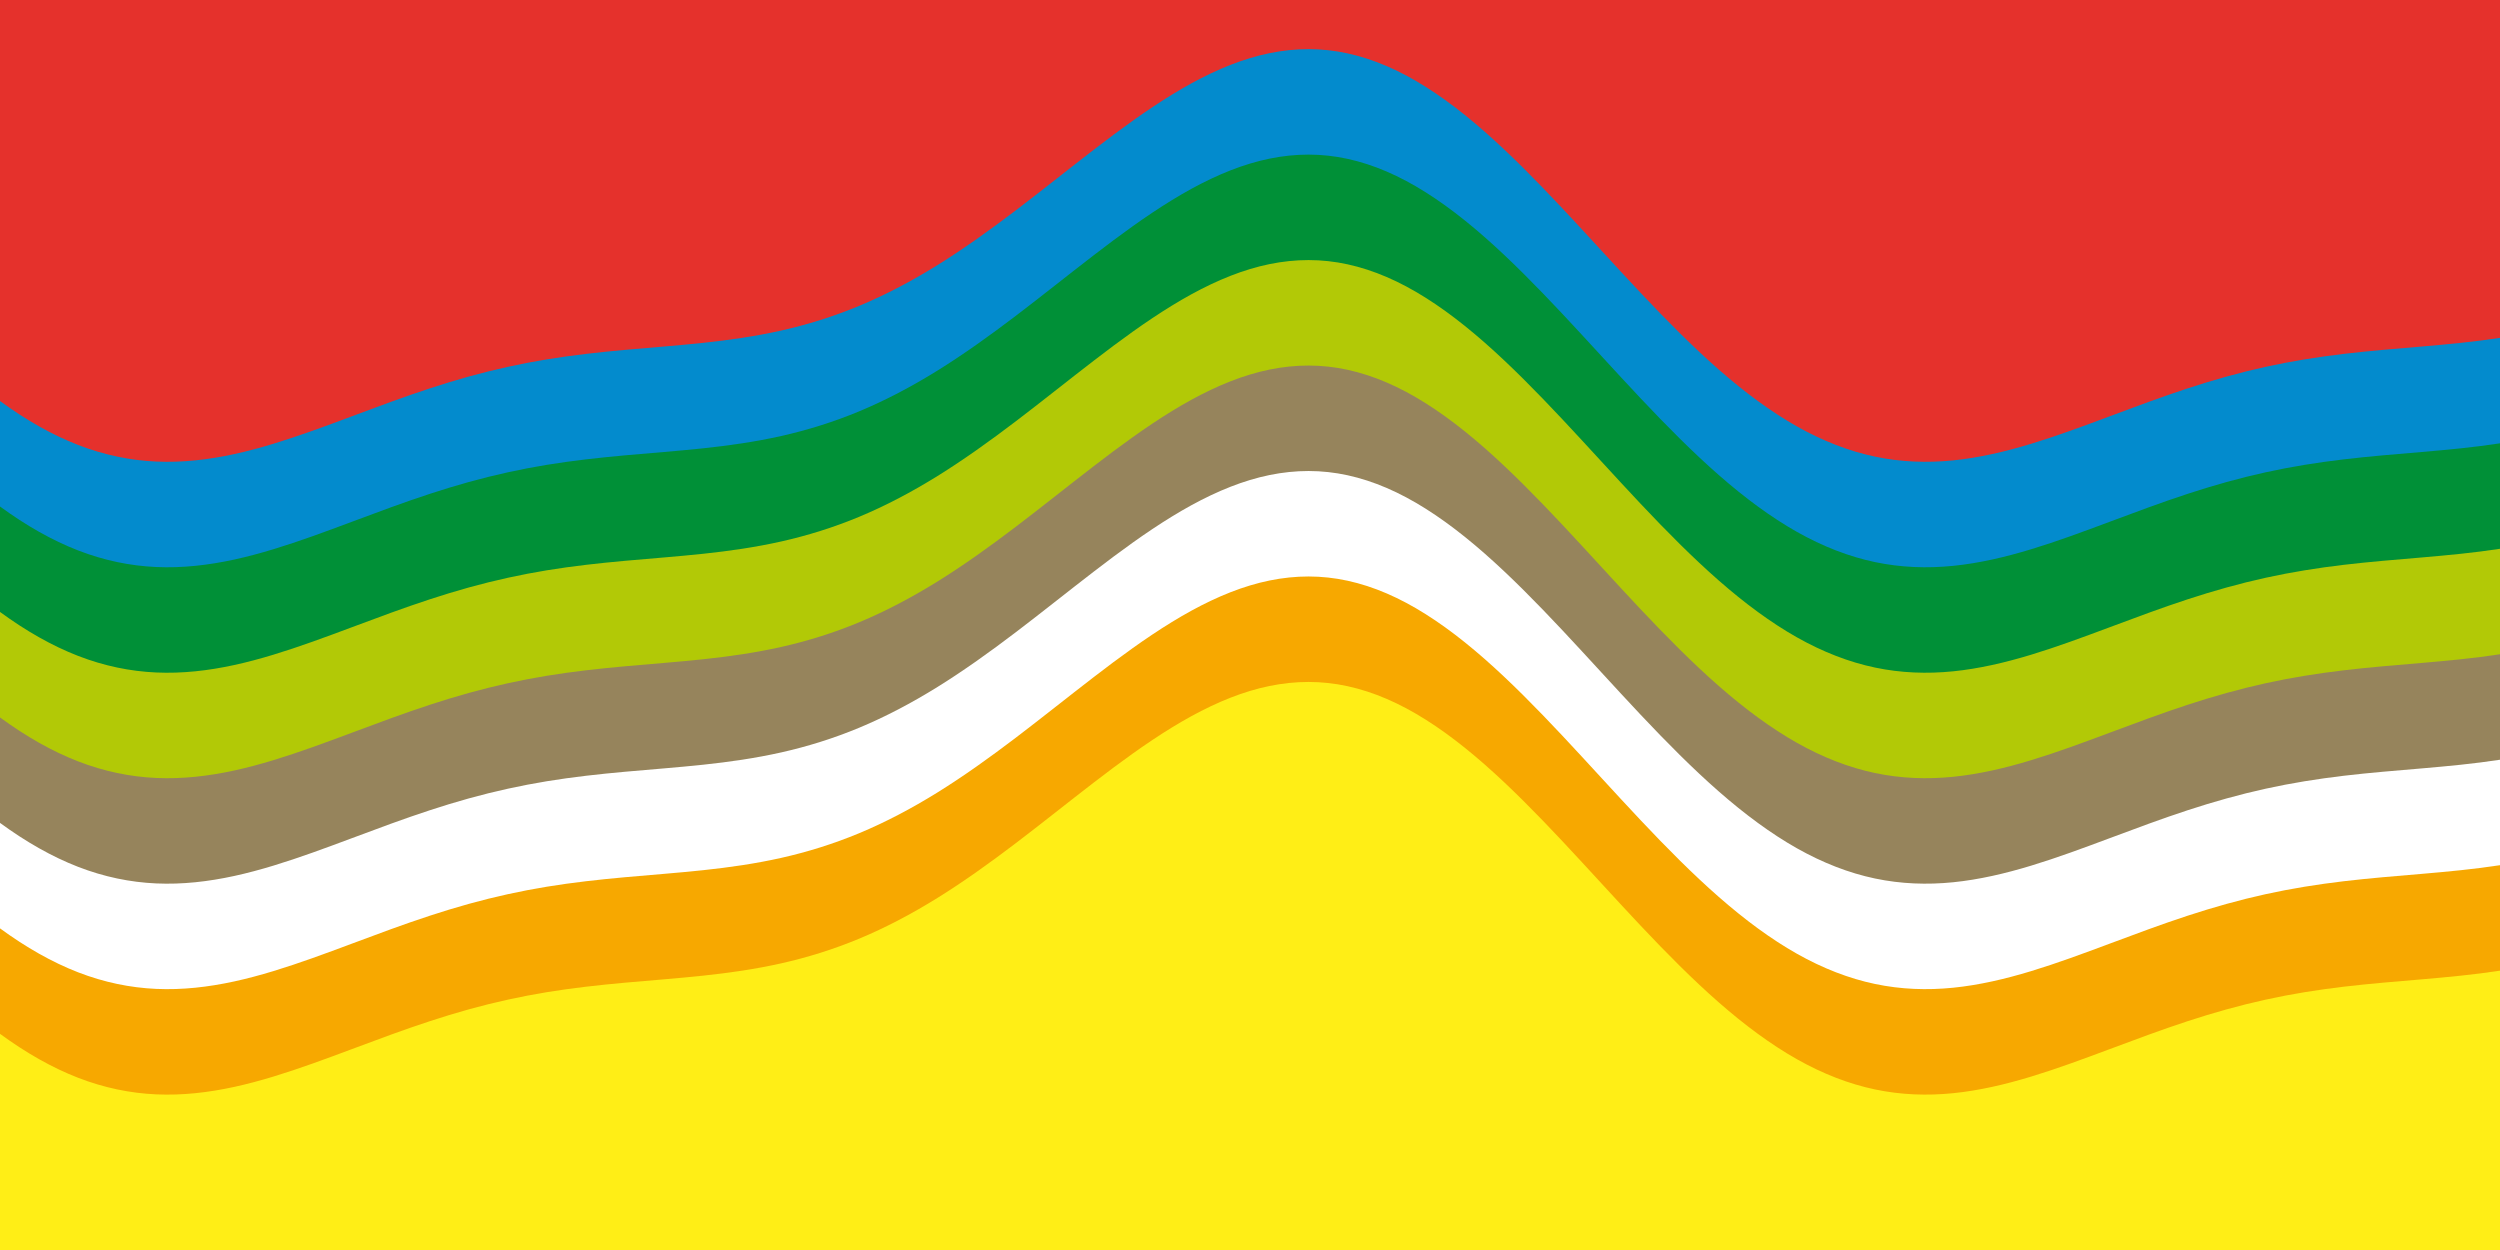
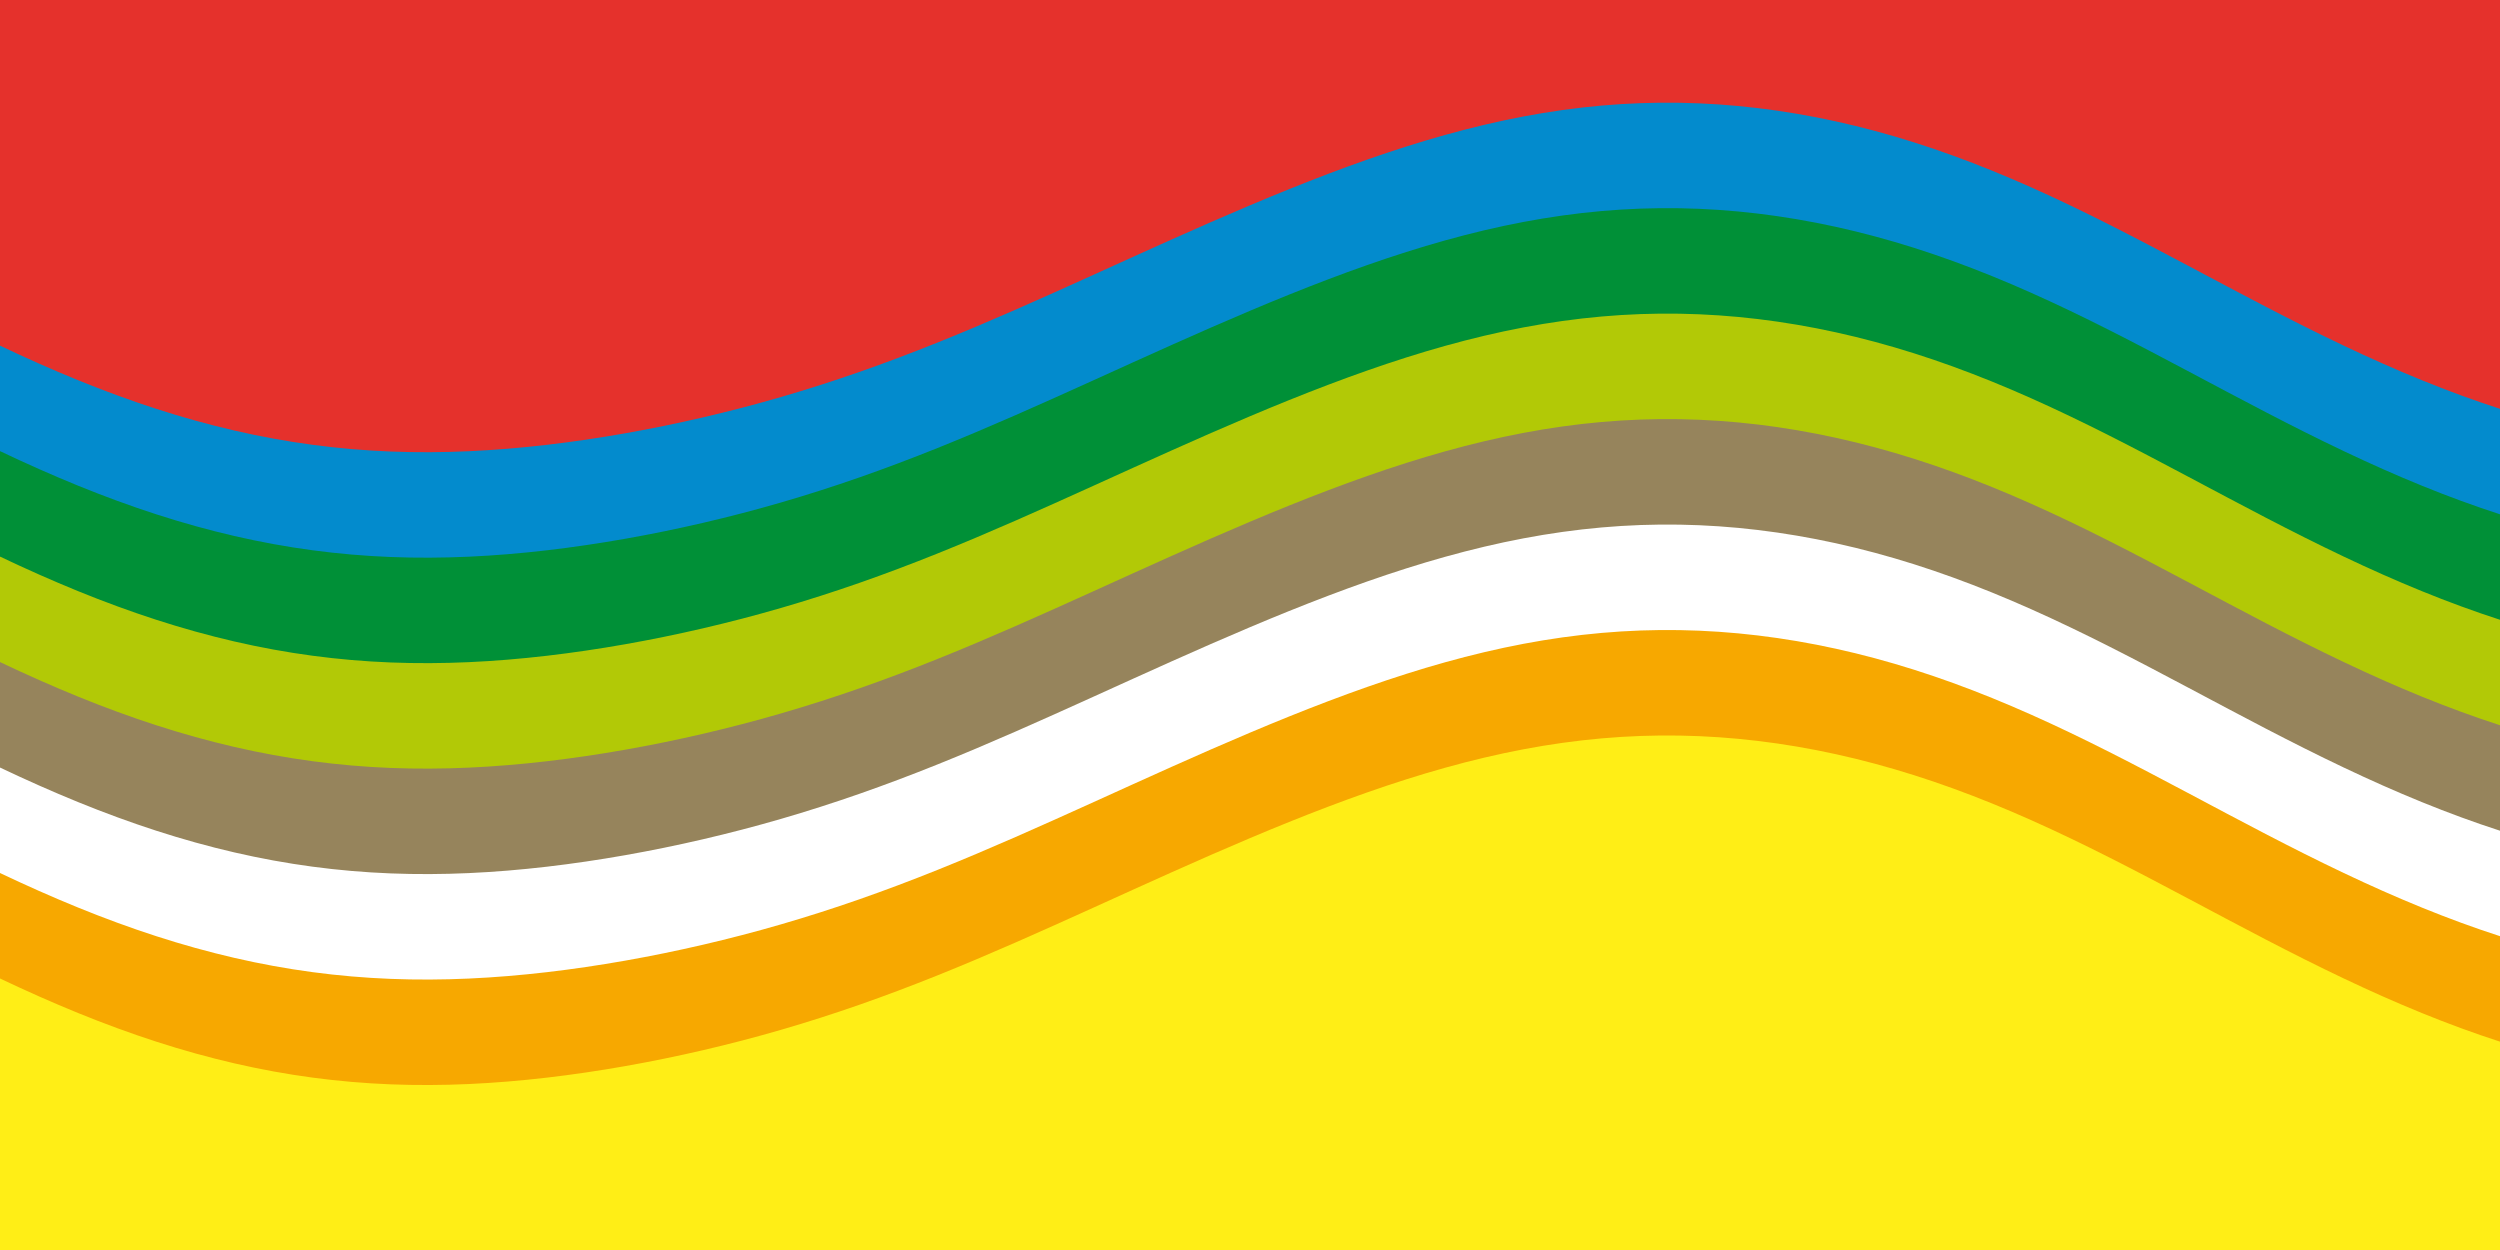
<svg xmlns="http://www.w3.org/2000/svg" viewBox="0 0 1280 640">
  <rect width="1280" height="640" fill="#e5312c" />
-   <path fill="#038bcd" d="M0 205.321 C13.333 215.068 26.667 222.665 40 227.827 C53.333 232.989 66.667 235.72 80 236.317 C93.333 236.913 106.667 235.389 120 232.479 C133.333 229.568 146.667 225.29 160 220.553 C173.333 215.815 186.667 210.638 200 205.804 C213.333 200.97 226.667 196.493 240 192.795 C253.333 189.097 266.667 186.179 280 183.993 C293.333 181.807 306.667 180.344 320 179.136 C333.333 177.928 346.667 176.958 360 175.538 C373.333 174.118 386.667 172.227 400 169.231 C413.333 166.234 426.667 162.116 440 156.559 C453.333 151.002 466.667 144 480 135.725 C493.333 127.45 506.667 117.906 520 107.771 C533.333 97.637 546.667 86.926 560 76.675 C573.333 66.423 586.667 56.653 600 48.486 C613.333 40.32 626.667 33.778 640 29.758 C653.333 25.737 666.667 24.252 680 25.705 C693.333 27.158 706.667 31.552 720 38.66 C733.333 45.768 746.667 55.581 760 67.278 C773.333 78.974 786.667 92.535 800 106.743 C813.333 120.951 826.667 135.784 840 149.935 C853.333 164.085 866.667 177.533 880 189.209 C893.333 200.885 906.667 210.777 920 218.303 C933.333 225.829 946.667 230.988 960 233.793 C973.333 236.598 986.667 237.059 1000 235.718 C1013.333 234.377 1026.667 231.252 1040 227.201 C1053.333 223.15 1066.667 218.192 1080 213.21 C1093.333 208.228 1106.667 203.238 1120 198.867 C1133.333 194.495 1146.667 190.749 1160 187.82 C1173.333 184.89 1186.667 182.772 1200 181.192 C1213.333 179.612 1226.667 178.557 1240 177.415 C1253.333 176.273 1266.667 175.028 1280 172.978 L1280 640 H0Z" />
-   <path fill="#009037" d="M0 259.321 C13.333 269.068 26.667 276.665 40 281.827 C53.333 286.989 66.667 289.72 80 290.317 C93.333 290.913 106.667 289.389 120 286.479 C133.333 283.568 146.667 279.29 160 274.553 C173.333 269.815 186.667 264.638 200 259.804 C213.333 254.97 226.667 250.493 240 246.795 C253.333 243.097 266.667 240.179 280 237.993 C293.333 235.807 306.667 234.344 320 233.136 C333.333 231.928 346.667 230.958 360 229.538 C373.333 228.118 386.667 226.227 400 223.231 C413.333 220.234 426.667 216.116 440 210.559 C453.333 205.002 466.667 198 480 189.725 C493.333 181.45 506.667 171.906 520 161.771 C533.333 151.637 546.667 140.926 560 130.675 C573.333 120.423 586.667 110.653 600 102.486 C613.333 94.32 626.667 87.778 640 83.758 C653.333 79.737 666.667 78.252 680 79.705 C693.333 81.158 706.667 85.552 720 92.66 C733.333 99.768 746.667 109.581 760 121.278 C773.333 132.974 786.667 146.535 800 160.743 C813.333 174.951 826.667 189.784 840 203.935 C853.333 218.085 866.667 231.533 880 243.209 C893.333 254.885 906.667 264.777 920 272.303 C933.333 279.829 946.667 284.988 960 287.793 C973.333 290.598 986.667 291.059 1000 289.718 C1013.333 288.377 1026.667 285.252 1040 281.201 C1053.333 277.15 1066.667 272.192 1080 267.21 C1093.333 262.228 1106.667 257.238 1120 252.867 C1133.333 248.495 1146.667 244.749 1160 241.82 C1173.333 238.89 1186.667 236.772 1200 235.192 C1213.333 233.612 1226.667 232.557 1240 231.415 C1253.333 230.273 1266.667 229.028 1280 226.978 L1280 640 H0Z" />
-   <path fill="#b2c906" d="M0 313.321 C13.333 323.068 26.667 330.665 40 335.827 C53.333 340.989 66.667 343.72 80 344.317 C93.333 344.913 106.667 343.389 120 340.479 C133.333 337.568 146.667 333.29 160 328.553 C173.333 323.815 186.667 318.638 200 313.804 C213.333 308.97 226.667 304.493 240 300.795 C253.333 297.097 266.667 294.179 280 291.993 C293.333 289.807 306.667 288.344 320 287.136 C333.333 285.928 346.667 284.958 360 283.538 C373.333 282.118 386.667 280.227 400 277.231 C413.333 274.234 426.667 270.116 440 264.559 C453.333 259.002 466.667 252 480 243.725 C493.333 235.45 506.667 225.906 520 215.771 C533.333 205.637 546.667 194.926 560 184.675 C573.333 174.423 586.667 164.653 600 156.486 C613.333 148.32 626.667 141.778 640 137.758 C653.333 133.737 666.667 132.252 680 133.705 C693.333 135.158 706.667 139.552 720 146.66 C733.333 153.768 746.667 163.581 760 175.278 C773.333 186.974 786.667 200.535 800 214.743 C813.333 228.951 826.667 243.784 840 257.935 C853.333 272.085 866.667 285.533 880 297.209 C893.333 308.885 906.667 318.777 920 326.303 C933.333 333.829 946.667 338.988 960 341.793 C973.333 344.598 986.667 345.059 1000 343.718 C1013.333 342.377 1026.667 339.252 1040 335.201 C1053.333 331.15 1066.667 326.192 1080 321.21 C1093.333 316.228 1106.667 311.238 1120 306.867 C1133.333 302.495 1146.667 298.749 1160 295.82 C1173.333 292.89 1186.667 290.772 1200 289.192 C1213.333 287.612 1226.667 286.557 1240 285.415 C1253.333 284.273 1266.667 283.028 1280 280.978 L1280 640 H0Z" />
-   <path fill="#96845c" d="M0 367.321 C13.333 377.068 26.667 384.665 40 389.827 C53.333 394.989 66.667 397.72 80 398.317 C93.333 398.913 106.667 397.389 120 394.479 C133.333 391.568 146.667 387.29 160 382.553 C173.333 377.815 186.667 372.638 200 367.804 C213.333 362.97 226.667 358.493 240 354.795 C253.333 351.097 266.667 348.179 280 345.993 C293.333 343.807 306.667 342.344 320 341.136 C333.333 339.928 346.667 338.958 360 337.538 C373.333 336.118 386.667 334.227 400 331.231 C413.333 328.234 426.667 324.116 440 318.559 C453.333 313.002 466.667 306 480 297.725 C493.333 289.45 506.667 279.906 520 269.771 C533.333 259.637 546.667 248.926 560 238.675 C573.333 228.423 586.667 218.653 600 210.486 C613.333 202.32 626.667 195.778 640 191.758 C653.333 187.737 666.667 186.252 680 187.705 C693.333 189.158 706.667 193.552 720 200.66 C733.333 207.768 746.667 217.581 760 229.278 C773.333 240.974 786.667 254.535 800 268.743 C813.333 282.951 826.667 297.784 840 311.935 C853.333 326.085 866.667 339.533 880 351.209 C893.333 362.885 906.667 372.777 920 380.303 C933.333 387.829 946.667 392.988 960 395.793 C973.333 398.598 986.667 399.059 1000 397.718 C1013.333 396.377 1026.667 393.252 1040 389.201 C1053.333 385.15 1066.667 380.192 1080 375.21 C1093.333 370.228 1106.667 365.238 1120 360.867 C1133.333 356.495 1146.667 352.749 1160 349.82 C1173.333 346.89 1186.667 344.772 1200 343.192 C1213.333 341.612 1226.667 340.557 1240 339.415 C1253.333 338.273 1266.667 337.028 1280 334.978 L1280 640 H0Z" />
-   <path fill="#ffffff" d="M0 421.321 C13.333 431.068 26.667 438.665 40 443.827 C53.333 448.989 66.667 451.72 80 452.317 C93.333 452.913 106.667 451.389 120 448.479 C133.333 445.568 146.667 441.29 160 436.553 C173.333 431.815 186.667 426.638 200 421.804 C213.333 416.97 226.667 412.493 240 408.795 C253.333 405.097 266.667 402.179 280 399.993 C293.333 397.807 306.667 396.344 320 395.136 C333.333 393.928 346.667 392.958 360 391.538 C373.333 390.118 386.667 388.227 400 385.231 C413.333 382.234 426.667 378.116 440 372.559 C453.333 367.002 466.667 360 480 351.725 C493.333 343.45 506.667 333.906 520 323.771 C533.333 313.637 546.667 302.926 560 292.675 C573.333 282.423 586.667 272.653 600 264.486 C613.333 256.32 626.667 249.778 640 245.758 C653.333 241.737 666.667 240.252 680 241.705 C693.333 243.158 706.667 247.552 720 254.66 C733.333 261.768 746.667 271.581 760 283.278 C773.333 294.974 786.667 308.535 800 322.743 C813.333 336.951 826.667 351.784 840 365.935 C853.333 380.085 866.667 393.533 880 405.209 C893.333 416.885 906.667 426.777 920 434.303 C933.333 441.829 946.667 446.988 960 449.793 C973.333 452.598 986.667 453.059 1000 451.718 C1013.333 450.377 1026.667 447.252 1040 443.201 C1053.333 439.15 1066.667 434.192 1080 429.21 C1093.333 424.228 1106.667 419.238 1120 414.867 C1133.333 410.495 1146.667 406.749 1160 403.82 C1173.333 400.89 1186.667 398.772 1200 397.192 C1213.333 395.612 1226.667 394.557 1240 393.415 C1253.333 392.273 1266.667 391.028 1280 388.978 L1280 640 H0Z" />
-   <path fill="#f7a800" d="M0 475.321 C13.333 485.068 26.667 492.665 40 497.827 C53.333 502.989 66.667 505.72 80 506.317 C93.333 506.913 106.667 505.389 120 502.479 C133.333 499.568 146.667 495.29 160 490.553 C173.333 485.815 186.667 480.638 200 475.804 C213.333 470.97 226.667 466.493 240 462.795 C253.333 459.097 266.667 456.179 280 453.993 C293.333 451.807 306.667 450.344 320 449.136 C333.333 447.928 346.667 446.958 360 445.538 C373.333 444.118 386.667 442.227 400 439.231 C413.333 436.234 426.667 432.116 440 426.559 C453.333 421.002 466.667 414 480 405.725 C493.333 397.45 506.667 387.906 520 377.771 C533.333 367.637 546.667 356.926 560 346.675 C573.333 336.423 586.667 326.653 600 318.486 C613.333 310.32 626.667 303.778 640 299.758 C653.333 295.737 666.667 294.252 680 295.705 C693.333 297.158 706.667 301.552 720 308.66 C733.333 315.768 746.667 325.581 760 337.278 C773.333 348.974 786.667 362.535 800 376.743 C813.333 390.951 826.667 405.784 840 419.935 C853.333 434.085 866.667 447.533 880 459.209 C893.333 470.885 906.667 480.777 920 488.303 C933.333 495.829 946.667 500.988 960 503.793 C973.333 506.598 986.667 507.059 1000 505.718 C1013.333 504.377 1026.667 501.252 1040 497.201 C1053.333 493.15 1066.667 488.192 1080 483.21 C1093.333 478.228 1106.667 473.238 1120 468.867 C1133.333 464.495 1146.667 460.749 1160 457.82 C1173.333 454.89 1186.667 452.772 1200 451.192 C1213.333 449.612 1226.667 448.557 1240 447.415 C1253.333 446.273 1266.667 445.028 1280 442.978 L1280 640 H0Z" />
-   <path fill="#ffee16" d="M0 529.321 C13.333 539.068 26.667 546.665 40 551.827 C53.333 556.989 66.667 559.72 80 560.317 C93.333 560.913 106.667 559.389 120 556.479 C133.333 553.568 146.667 549.29 160 544.553 C173.333 539.815 186.667 534.638 200 529.804 C213.333 524.97 226.667 520.493 240 516.795 C253.333 513.097 266.667 510.179 280 507.993 C293.333 505.807 306.667 504.344 320 503.136 C333.333 501.928 346.667 500.958 360 499.538 C373.333 498.118 386.667 496.227 400 493.231 C413.333 490.234 426.667 486.116 440 480.559 C453.333 475.002 466.667 468 480 459.725 C493.333 451.45 506.667 441.906 520 431.771 C533.333 421.637 546.667 410.926 560 400.675 C573.333 390.423 586.667 380.653 600 372.486 C613.333 364.32 626.667 357.778 640 353.758 C653.333 349.737 666.667 348.252 680 349.705 C693.333 351.158 706.667 355.552 720 362.66 C733.333 369.768 746.667 379.581 760 391.278 C773.333 402.974 786.667 416.535 800 430.743 C813.333 444.951 826.667 459.784 840 473.935 C853.333 488.085 866.667 501.533 880 513.209 C893.333 524.885 906.667 534.777 920 542.303 C933.333 549.829 946.667 554.988 960 557.793 C973.333 560.598 986.667 561.059 1000 559.718 C1013.333 558.377 1026.667 555.252 1040 551.201 C1053.333 547.15 1066.667 542.192 1080 537.21 C1093.333 532.228 1106.667 527.238 1120 522.867 C1133.333 518.495 1146.667 514.749 1160 511.82 C1173.333 508.89 1186.667 506.772 1200 505.192 C1213.333 503.612 1226.667 502.557 1240 501.415 C1253.333 500.273 1266.667 499.028 1280 496.978 L1280 640 H0Z" />
+   <path fill="#038bcd" d="M0 176.977 C13.333 183.309 26.667 189.251 40 194.677 C53.333 200.102 66.667 205.011 80 209.326 C93.333 213.64 106.667 217.359 120 220.437 C133.333 223.515 146.667 225.951 160 227.736 C173.333 229.522 186.667 230.657 200 231.184 C213.333 231.71 226.667 231.63 240 231.027 C253.333 230.425 266.667 229.302 280 227.751 C293.333 226.199 306.667 224.22 320 221.867 C333.333 219.514 346.667 216.786 360 213.685 C373.333 210.584 386.667 207.108 400 203.236 C413.333 199.365 426.667 195.095 440 190.44 C453.333 185.784 466.667 180.742 480 175.389 C493.333 170.037 506.667 164.375 520 158.536 C533.333 152.696 546.667 146.681 560 140.638 C573.333 134.594 586.667 128.525 600 122.562 C613.333 116.6 626.667 110.744 640 105.115 C653.333 99.486 666.667 94.082 680 89.025 C693.333 83.969 706.667 79.26 720 75.029 C733.333 70.799 746.667 67.049 760 63.9 C773.333 60.751 786.667 58.205 800 56.34 C813.333 54.475 826.667 53.291 840 52.812 C853.333 52.333 866.667 52.556 880 53.469 C893.333 54.382 906.667 55.983 920 58.252 C933.333 60.52 946.667 63.456 960 67.041 C973.333 70.625 986.667 74.861 1000 79.701 C1013.333 84.541 1026.667 89.988 1040 95.93 C1053.333 101.871 1066.667 108.306 1080 115.04 C1093.333 121.773 1106.667 128.802 1120 135.879 C1133.333 142.956 1146.667 150.077 1160 157 C1173.333 163.922 1186.667 170.645 1200 176.977 C1213.333 183.309 1226.667 189.251 1240 194.677 C1253.333 200.102 1266.667 205.011 1280 209.326 L1280 640 H0Z" />
+   <path fill="#009037" d="M0 230.977 C13.333 237.309 26.667 243.251 40 248.677 C53.333 254.102 66.667 259.011 80 263.326 C93.333 267.64 106.667 271.359 120 274.437 C133.333 277.515 146.667 279.951 160 281.736 C173.333 283.522 186.667 284.657 200 285.184 C213.333 285.71 226.667 285.63 240 285.027 C253.333 284.425 266.667 283.302 280 281.751 C293.333 280.199 306.667 278.22 320 275.867 C333.333 273.514 346.667 270.786 360 267.685 C373.333 264.584 386.667 261.108 400 257.236 C413.333 253.365 426.667 249.095 440 244.44 C453.333 239.784 466.667 234.742 480 229.389 C493.333 224.037 506.667 218.375 520 212.536 C533.333 206.696 546.667 200.681 560 194.638 C573.333 188.594 586.667 182.525 600 176.562 C613.333 170.6 626.667 164.744 640 159.115 C653.333 153.486 666.667 148.082 680 143.025 C693.333 137.969 706.667 133.26 720 129.029 C733.333 124.799 746.667 121.049 760 117.9 C773.333 114.751 786.667 112.205 800 110.34 C813.333 108.475 826.667 107.291 840 106.812 C853.333 106.333 866.667 106.556 880 107.469 C893.333 108.382 906.667 109.983 920 112.252 C933.333 114.52 946.667 117.456 960 121.041 C973.333 124.625 986.667 128.861 1000 133.701 C1013.333 138.541 1026.667 143.988 1040 149.93 C1053.333 155.871 1066.667 162.306 1080 169.04 C1093.333 175.773 1106.667 182.802 1120 189.879 C1133.333 196.956 1146.667 204.077 1160 211 C1173.333 217.922 1186.667 224.645 1200 230.977 C1213.333 237.309 1226.667 243.251 1240 248.677 C1253.333 254.102 1266.667 259.011 1280 263.326 L1280 640 H0Z" />
+   <path fill="#b2c906" d="M0 284.977 C13.333 291.309 26.667 297.251 40 302.677 C53.333 308.102 66.667 313.011 80 317.326 C93.333 321.64 106.667 325.359 120 328.437 C133.333 331.515 146.667 333.951 160 335.736 C173.333 337.522 186.667 338.657 200 339.184 C213.333 339.71 226.667 339.63 240 339.027 C253.333 338.425 266.667 337.302 280 335.751 C293.333 334.199 306.667 332.22 320 329.867 C333.333 327.514 346.667 324.786 360 321.685 C373.333 318.584 386.667 315.108 400 311.236 C413.333 307.365 426.667 303.095 440 298.44 C453.333 293.784 466.667 288.742 480 283.389 C493.333 278.037 506.667 272.375 520 266.536 C533.333 260.696 546.667 254.681 560 248.638 C573.333 242.594 586.667 236.525 600 230.562 C613.333 224.6 626.667 218.744 640 213.115 C653.333 207.486 666.667 202.082 680 197.025 C693.333 191.969 706.667 187.26 720 183.029 C733.333 178.799 746.667 175.049 760 171.9 C773.333 168.751 786.667 166.205 800 164.34 C813.333 162.475 826.667 161.291 840 160.812 C853.333 160.333 866.667 160.556 880 161.469 C893.333 162.382 906.667 163.983 920 166.252 C933.333 168.52 946.667 171.456 960 175.041 C973.333 178.625 986.667 182.861 1000 187.701 C1013.333 192.541 1026.667 197.988 1040 203.93 C1053.333 209.871 1066.667 216.306 1080 223.04 C1093.333 229.773 1106.667 236.802 1120 243.879 C1133.333 250.956 1146.667 258.077 1160 265 C1173.333 271.922 1186.667 278.645 1200 284.977 C1213.333 291.309 1226.667 297.251 1240 302.677 C1253.333 308.102 1266.667 313.011 1280 317.326 L1280 640 H0Z" />
+   <path fill="#96845c" d="M0 338.977 C13.333 345.309 26.667 351.251 40 356.677 C53.333 362.102 66.667 367.011 80 371.326 C93.333 375.64 106.667 379.359 120 382.437 C133.333 385.515 146.667 387.951 160 389.736 C173.333 391.522 186.667 392.657 200 393.184 C213.333 393.71 226.667 393.63 240 393.027 C253.333 392.425 266.667 391.302 280 389.751 C293.333 388.199 306.667 386.22 320 383.867 C333.333 381.514 346.667 378.786 360 375.685 C373.333 372.584 386.667 369.108 400 365.236 C413.333 361.365 426.667 357.095 440 352.44 C453.333 347.784 466.667 342.742 480 337.389 C493.333 332.037 506.667 326.375 520 320.536 C533.333 314.696 546.667 308.681 560 302.638 C573.333 296.594 586.667 290.525 600 284.562 C613.333 278.6 626.667 272.744 640 267.115 C653.333 261.486 666.667 256.082 680 251.025 C693.333 245.969 706.667 241.26 720 237.029 C733.333 232.799 746.667 229.049 760 225.9 C773.333 222.751 786.667 220.205 800 218.34 C813.333 216.475 826.667 215.291 840 214.812 C853.333 214.333 866.667 214.556 880 215.469 C893.333 216.382 906.667 217.983 920 220.252 C933.333 222.52 946.667 225.456 960 229.041 C973.333 232.625 986.667 236.861 1000 241.701 C1013.333 246.541 1026.667 251.988 1040 257.93 C1053.333 263.871 1066.667 270.306 1080 277.04 C1093.333 283.773 1106.667 290.802 1120 297.879 C1133.333 304.956 1146.667 312.077 1160 319 C1173.333 325.922 1186.667 332.645 1200 338.977 C1213.333 345.309 1226.667 351.251 1240 356.677 C1253.333 362.102 1266.667 367.011 1280 371.326 L1280 640 H0Z" />
+   <path fill="#ffffff" d="M0 392.977 C13.333 399.309 26.667 405.251 40 410.677 C53.333 416.102 66.667 421.011 80 425.326 C93.333 429.64 106.667 433.359 120 436.437 C133.333 439.515 146.667 441.951 160 443.736 C173.333 445.522 186.667 446.657 200 447.184 C213.333 447.71 226.667 447.63 240 447.027 C253.333 446.425 266.667 445.302 280 443.751 C293.333 442.199 306.667 440.22 320 437.867 C333.333 435.514 346.667 432.786 360 429.685 C373.333 426.584 386.667 423.108 400 419.236 C413.333 415.365 426.667 411.095 440 406.44 C453.333 401.784 466.667 396.742 480 391.389 C493.333 386.037 506.667 380.375 520 374.536 C533.333 368.696 546.667 362.681 560 356.638 C573.333 350.594 586.667 344.525 600 338.562 C613.333 332.6 626.667 326.744 640 321.115 C653.333 315.486 666.667 310.082 680 305.025 C693.333 299.969 706.667 295.26 720 291.029 C733.333 286.799 746.667 283.049 760 279.9 C773.333 276.751 786.667 274.205 800 272.34 C813.333 270.475 826.667 269.291 840 268.812 C853.333 268.333 866.667 268.556 880 269.469 C893.333 270.382 906.667 271.983 920 274.252 C933.333 276.52 946.667 279.456 960 283.041 C973.333 286.625 986.667 290.861 1000 295.701 C1013.333 300.541 1026.667 305.988 1040 311.93 C1053.333 317.871 1066.667 324.306 1080 331.04 C1093.333 337.773 1106.667 344.802 1120 351.879 C1133.333 358.956 1146.667 366.077 1160 373 C1173.333 379.922 1186.667 386.645 1200 392.977 C1213.333 399.309 1226.667 405.251 1240 410.677 C1253.333 416.102 1266.667 421.011 1280 425.326 L1280 640 H0Z" />
+   <path fill="#f7a800" d="M0 446.977 C13.333 453.309 26.667 459.251 40 464.677 C53.333 470.102 66.667 475.011 80 479.326 C93.333 483.64 106.667 487.359 120 490.437 C133.333 493.515 146.667 495.951 160 497.736 C173.333 499.522 186.667 500.657 200 501.184 C213.333 501.71 226.667 501.63 240 501.027 C253.333 500.425 266.667 499.302 280 497.751 C293.333 496.199 306.667 494.22 320 491.867 C333.333 489.514 346.667 486.786 360 483.685 C373.333 480.584 386.667 477.108 400 473.236 C413.333 469.365 426.667 465.095 440 460.44 C453.333 455.784 466.667 450.742 480 445.389 C493.333 440.037 506.667 434.375 520 428.536 C533.333 422.696 546.667 416.681 560 410.638 C573.333 404.594 586.667 398.525 600 392.562 C613.333 386.6 626.667 380.744 640 375.115 C653.333 369.486 666.667 364.082 680 359.025 C693.333 353.969 706.667 349.26 720 345.029 C733.333 340.799 746.667 337.049 760 333.9 C773.333 330.751 786.667 328.205 800 326.34 C813.333 324.475 826.667 323.291 840 322.812 C853.333 322.333 866.667 322.556 880 323.469 C893.333 324.382 906.667 325.983 920 328.252 C933.333 330.52 946.667 333.456 960 337.041 C973.333 340.625 986.667 344.861 1000 349.701 C1013.333 354.541 1026.667 359.988 1040 365.93 C1053.333 371.871 1066.667 378.306 1080 385.04 C1093.333 391.773 1106.667 398.802 1120 405.879 C1133.333 412.956 1146.667 420.077 1160 427 C1173.333 433.922 1186.667 440.645 1200 446.977 C1213.333 453.309 1226.667 459.251 1240 464.677 C1253.333 470.102 1266.667 475.011 1280 479.326 L1280 640 H0Z" />
+   <path fill="#ffee16" d="M0 500.977 C13.333 507.309 26.667 513.251 40 518.677 C53.333 524.102 66.667 529.011 80 533.326 C93.333 537.64 106.667 541.359 120 544.437 C133.333 547.515 146.667 549.951 160 551.736 C173.333 553.522 186.667 554.657 200 555.184 C213.333 555.71 226.667 555.63 240 555.027 C253.333 554.425 266.667 553.302 280 551.751 C293.333 550.199 306.667 548.22 320 545.867 C333.333 543.514 346.667 540.786 360 537.685 C373.333 534.584 386.667 531.108 400 527.236 C413.333 523.365 426.667 519.095 440 514.44 C453.333 509.784 466.667 504.742 480 499.389 C493.333 494.037 506.667 488.375 520 482.536 C533.333 476.696 546.667 470.681 560 464.638 C573.333 458.594 586.667 452.525 600 446.562 C613.333 440.6 626.667 434.744 640 429.115 C653.333 423.486 666.667 418.082 680 413.025 C693.333 407.969 706.667 403.26 720 399.029 C733.333 394.799 746.667 391.049 760 387.9 C773.333 384.751 786.667 382.205 800 380.34 C813.333 378.475 826.667 377.291 840 376.812 C853.333 376.333 866.667 376.556 880 377.469 C893.333 378.382 906.667 379.983 920 382.252 C933.333 384.52 946.667 387.456 960 391.041 C973.333 394.625 986.667 398.861 1000 403.701 C1013.333 408.541 1026.667 413.988 1040 419.93 C1053.333 425.871 1066.667 432.306 1080 439.04 C1093.333 445.773 1106.667 452.802 1120 459.879 C1133.333 466.956 1146.667 474.077 1160 481 C1173.333 487.922 1186.667 494.645 1200 500.977 C1213.333 507.309 1226.667 513.251 1240 518.677 C1253.333 524.102 1266.667 529.011 1280 533.326 L1280 640 H0Z" />
</svg>
